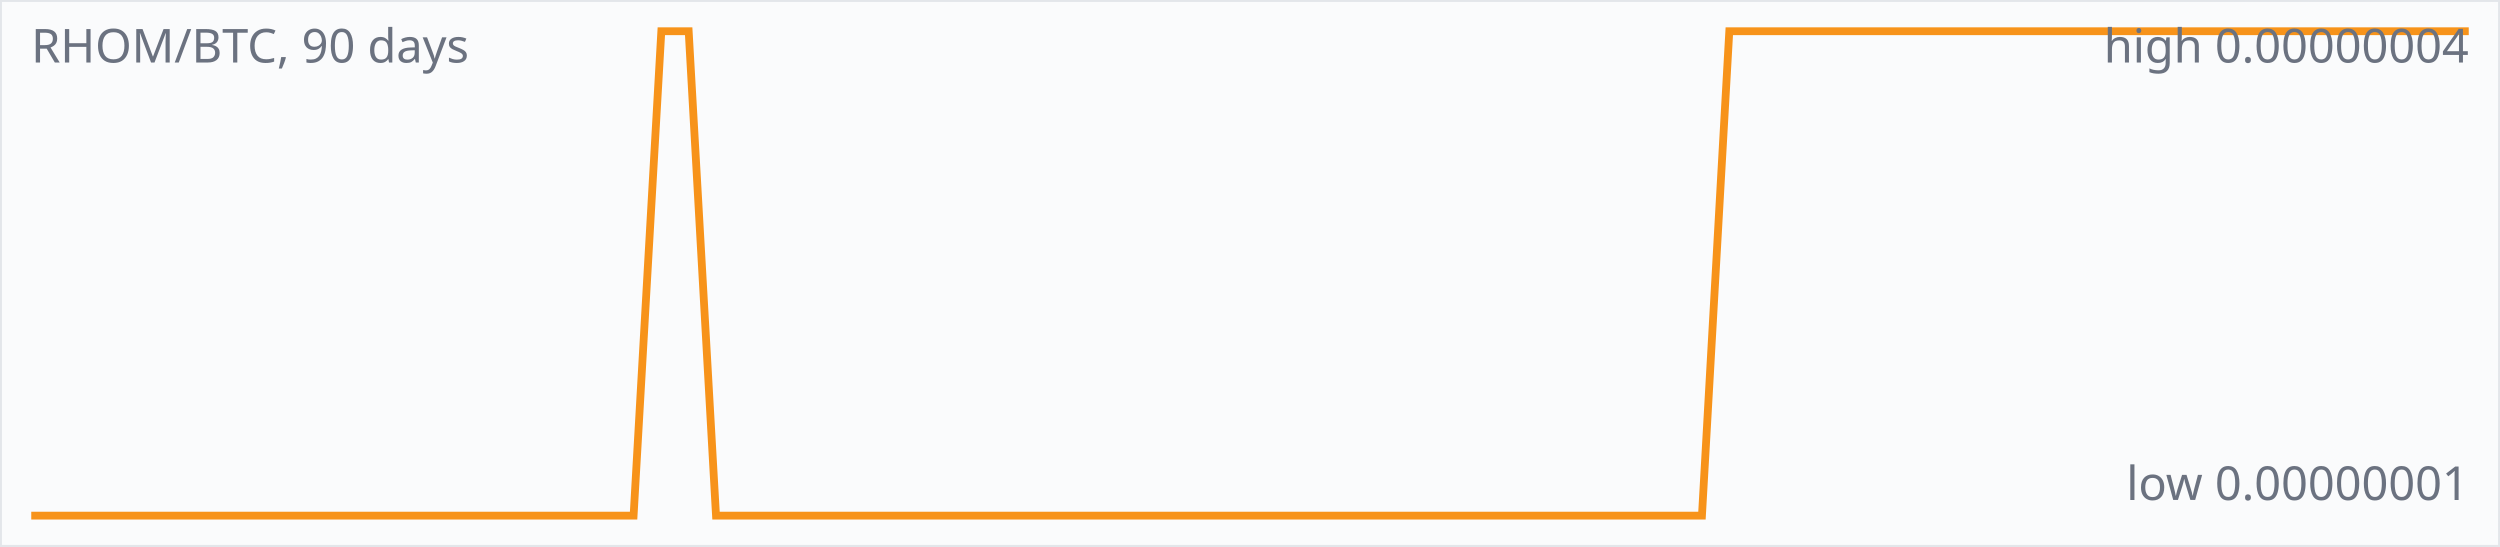
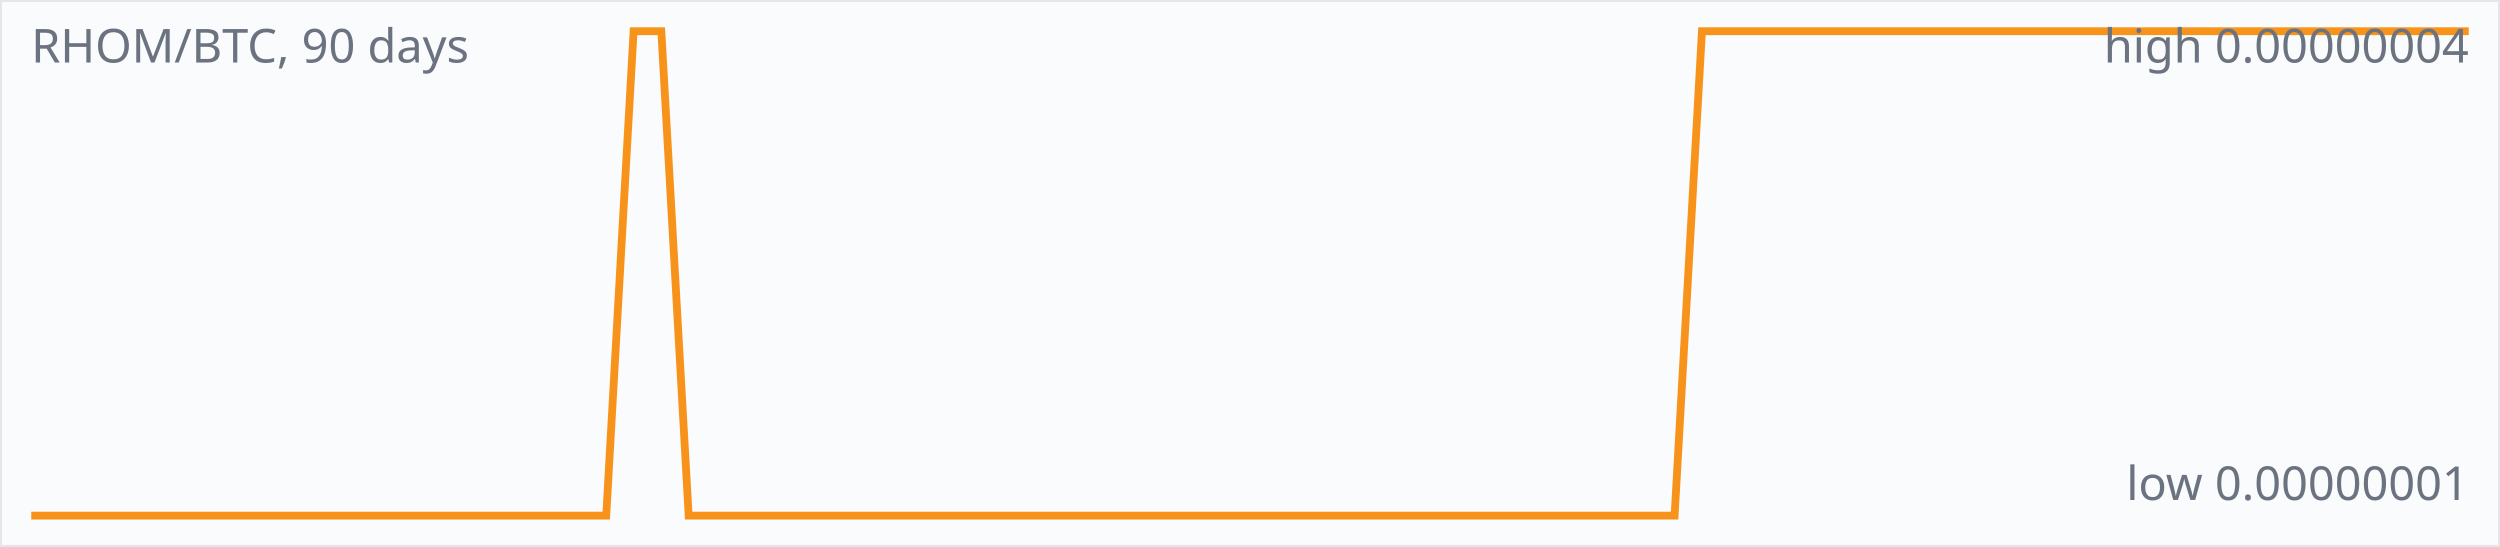
<svg xmlns="http://www.w3.org/2000/svg" viewBox="0 0 640 140" width="640" height="140" font-family="sans-serif">
  <rect x="0" y="0" width="640" height="140" fill="#fafbfc" stroke="#e3e6ea" />
-   <polyline fill="none" stroke="#f7931a" stroke-width="2" points="8.0,132.0 15.0,132.0 22.0,132.0 29.0,132.0 36.0,132.0 43.1,132.0 50.1,132.0 57.1,132.0 64.1,132.0 71.1,132.0 78.1,132.0 85.1,132.0 92.1,132.0 99.1,132.0 106.2,132.0 113.2,132.0 120.2,132.0 127.2,132.0 134.2,132.0 141.2,132.0 148.2,132.0 155.2,132.0 162.2,132.0 169.3,8.0 176.3,8.0 183.3,132.0 190.3,132.0 197.3,132.0 204.3,132.0 211.3,132.0 218.3,132.0 225.3,132.0 232.4,132.0 239.4,132.0 246.4,132.0 253.4,132.0 260.4,132.0 267.4,132.0 274.4,132.0 281.4,132.0 288.4,132.0 295.5,132.0 302.5,132.0 309.5,132.0 316.5,132.0 323.5,132.0 330.5,132.0 337.5,132.0 344.5,132.0 351.6,132.0 358.6,132.0 365.6,132.0 372.6,132.0 379.6,132.0 386.6,132.0 393.6,132.0 400.6,132.0 407.6,132.0 414.7,132.0 421.7,132.0 428.7,132.0 435.7,132.0 442.7,8.0 449.7,8.0 456.7,8.0 463.7,8.0 470.7,8.0 477.8,8.0 484.8,8.0 491.8,8.0 498.8,8.0 505.8,8.0 512.8,8.0 519.8,8.0 526.8,8.0 533.8,8.0 540.9,8.0 547.9,8.0 554.9,8.0 561.9,8.0 568.9,8.0 575.9,8.0 582.9,8.0 589.9,8.0 596.9,8.0 604.0,8.0 611.0,8.0 618.0,8.0 625.0,8.0 632.0,8.0" />
+   <polyline fill="none" stroke="#f7931a" stroke-width="2" points="8.0,132.0 15.0,132.0 22.0,132.0 29.0,132.0 36.0,132.0 43.1,132.0 50.1,132.0 57.1,132.0 64.1,132.0 71.1,132.0 78.1,132.0 85.1,132.0 92.1,132.0 99.1,132.0 106.2,132.0 113.2,132.0 120.2,132.0 127.2,132.0 134.2,132.0 141.2,132.0 148.2,132.0 155.2,132.0 162.2,8.0 169.3,8.0 176.3,132.0 183.3,132.0 190.3,132.0 197.3,132.0 204.3,132.0 211.3,132.0 218.3,132.0 225.3,132.0 232.4,132.0 239.4,132.0 246.4,132.0 253.4,132.0 260.4,132.0 267.4,132.0 274.4,132.0 281.4,132.0 288.4,132.0 295.5,132.0 302.5,132.0 309.5,132.0 316.5,132.0 323.5,132.0 330.5,132.0 337.5,132.0 344.5,132.0 351.6,132.0 358.6,132.0 365.6,132.0 372.6,132.0 379.6,132.0 386.6,132.0 393.6,132.0 400.6,132.0 407.6,132.0 414.7,132.0 421.7,132.0 428.7,132.0 435.7,8.0 442.7,8.0 449.7,8.0 456.7,8.0 463.7,8.0 470.7,8.0 477.8,8.0 484.8,8.0 491.8,8.0 498.8,8.0 505.8,8.0 512.8,8.0 519.8,8.0 526.8,8.0 533.8,8.0 540.9,8.0 547.9,8.0 554.9,8.0 561.9,8.0 568.9,8.0 575.9,8.0 582.9,8.0 589.9,8.0 596.9,8.0 604.0,8.0 611.0,8.0 618.0,8.0 625.0,8.0 632.0,8.0" />
  <text x="8" y="16" font-size="12" fill="#6b7280">RHOM/BTC, 90 days</text>
  <text x="632" y="16" text-anchor="end" font-size="12" fill="#6b7280">high 0.00000004</text>
  <text x="632" y="128" text-anchor="end" font-size="12" fill="#6b7280">low 0.00000001</text>
</svg>
